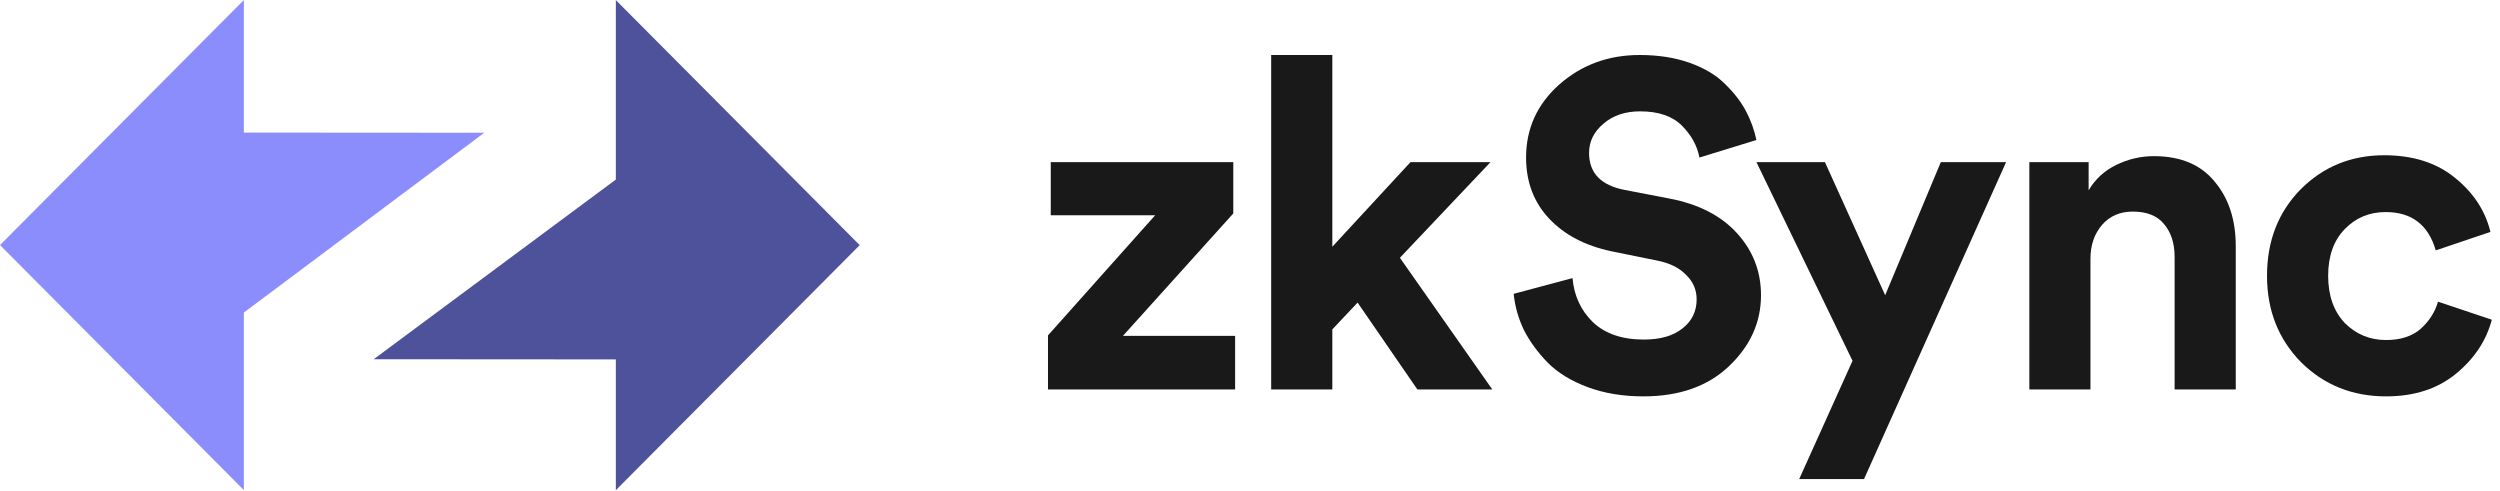
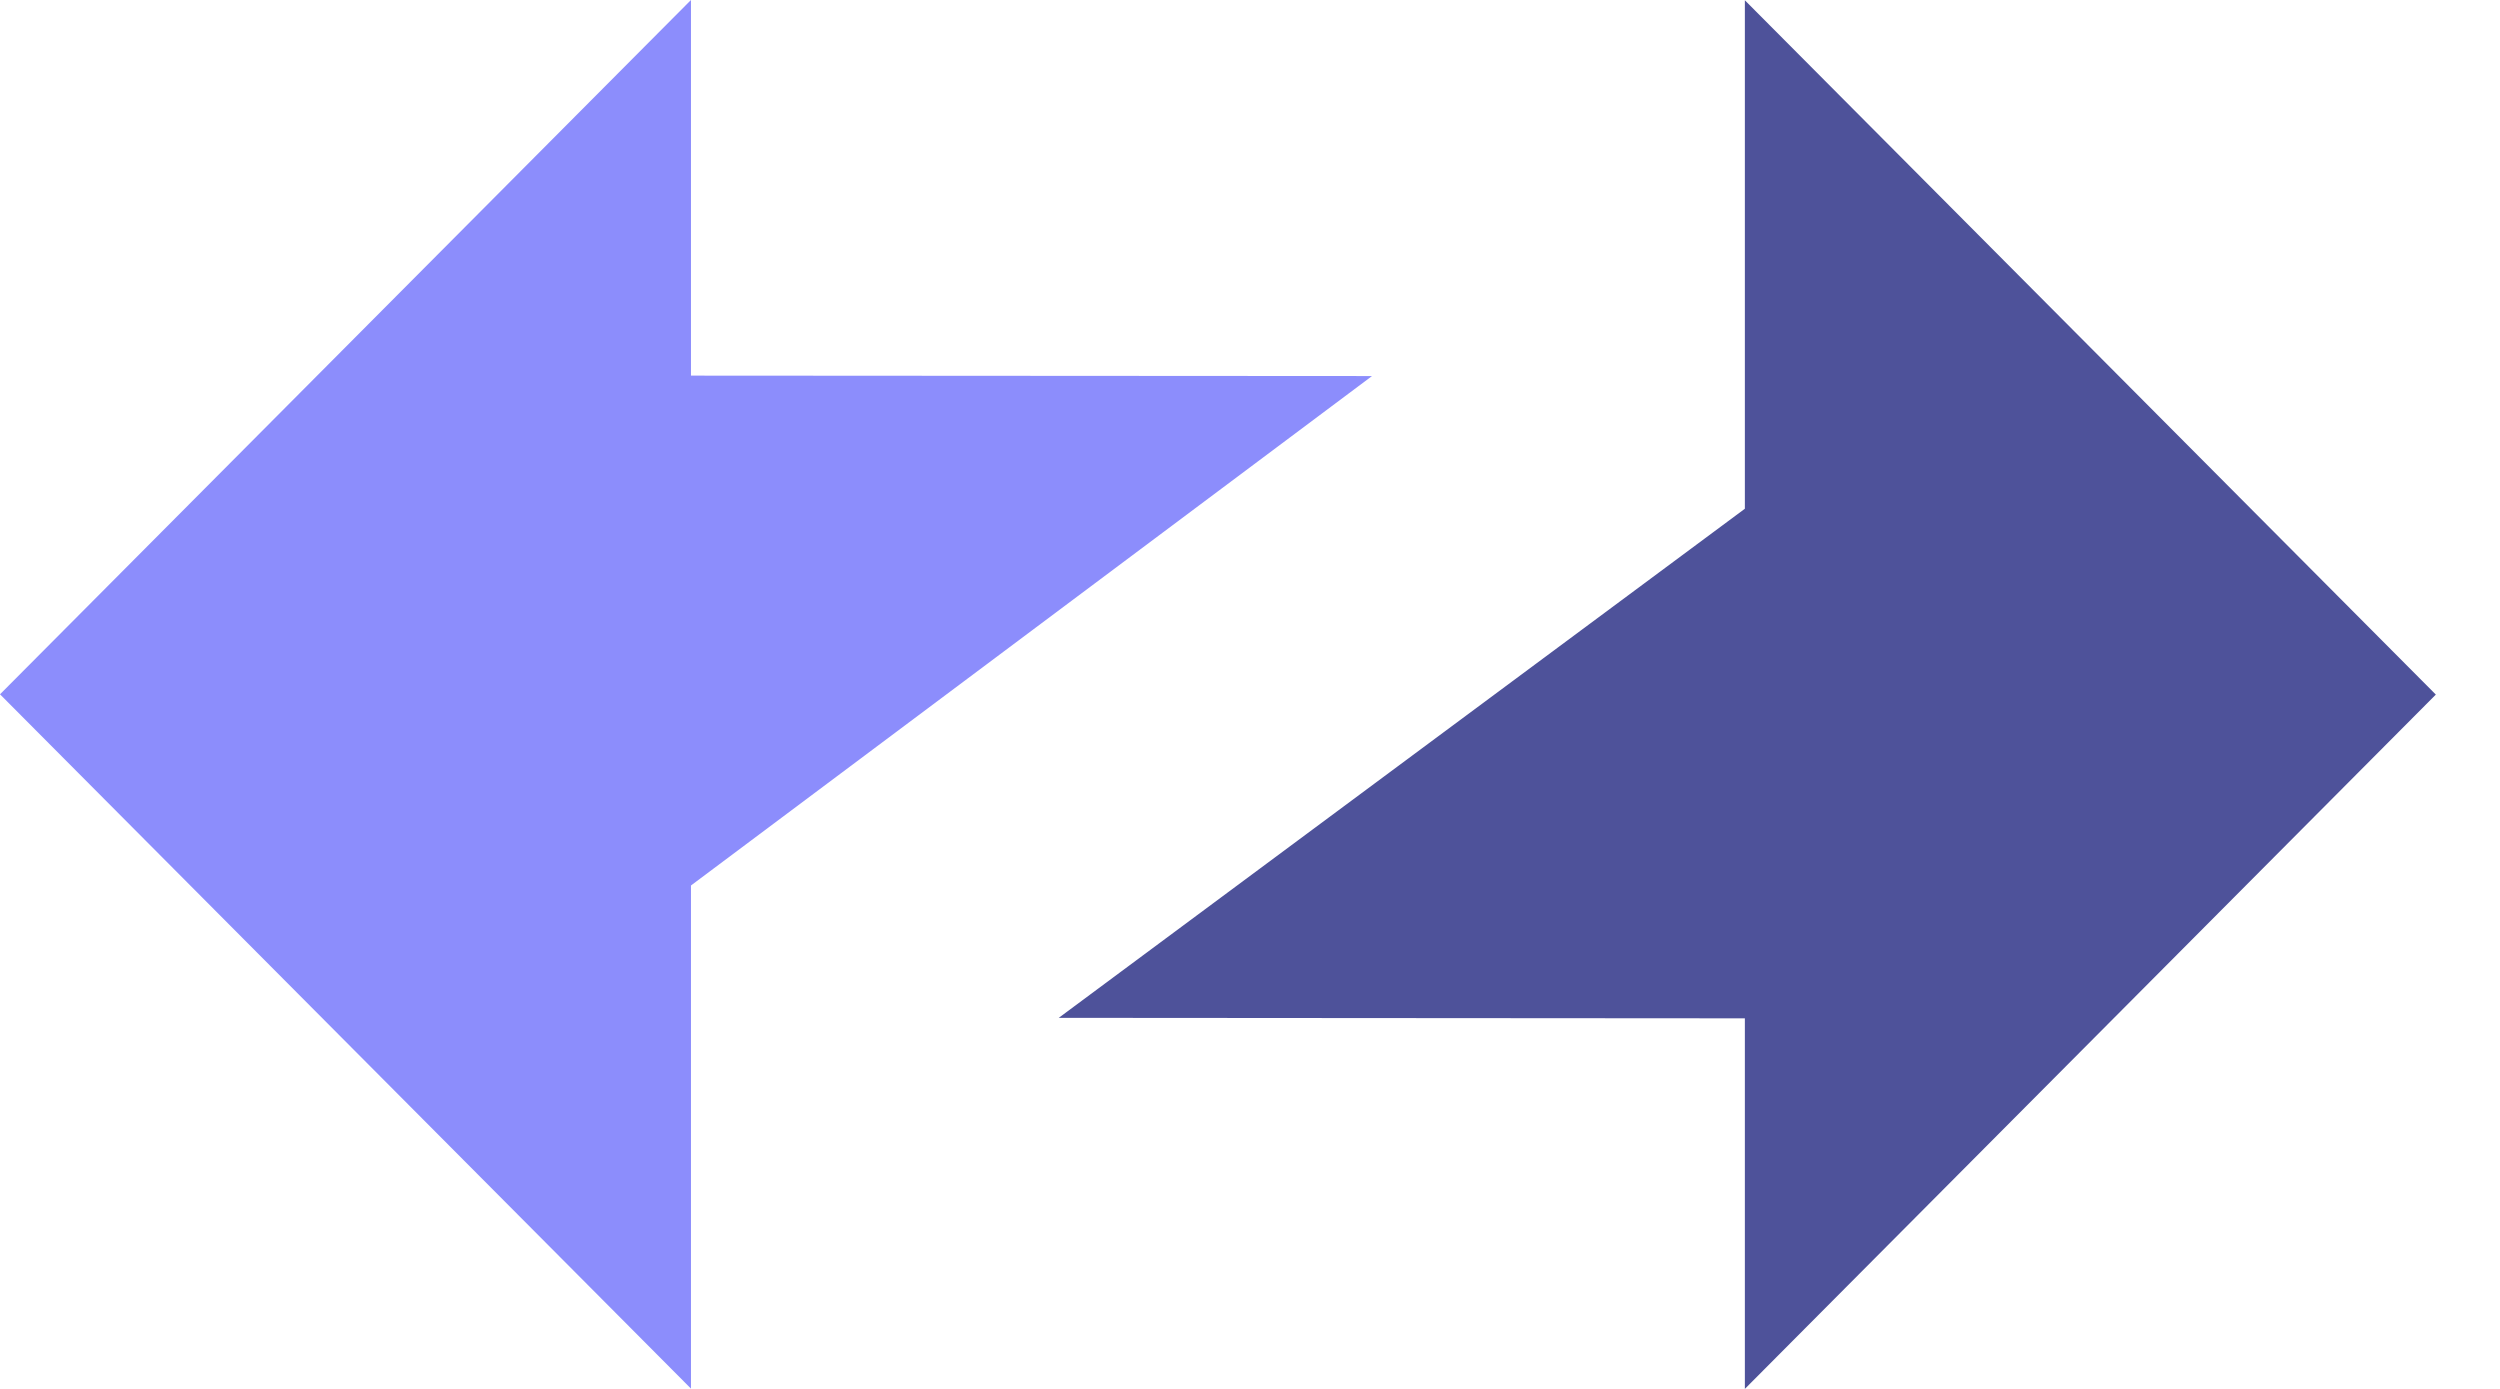
- <svg xmlns="http://www.w3.org/2000/svg" width="102" height="20" viewBox="0 0 102 20" fill="none">
-   <path fill-rule="evenodd" clip-rule="evenodd" d="M35.076 10.002L25.126 0.003V7.326L15.246 14.657L25.126 14.664V20L35.076 10.002Z" fill="#4E529A" />
-   <path fill-rule="evenodd" clip-rule="evenodd" d="M6.00515e-05 9.998L9.95 19.997L9.95 12.752L19.757 5.416L9.95 5.409L9.95 0L6.00515e-05 9.998Z" fill="#8C8DFC" />
-   <path d="M50.393 15.89H42.758V13.684L47.129 8.784H42.871V6.616H50.318V8.709L45.816 13.703H50.393V15.89Z" fill="black" fill-opacity="0.9" />
-   <path d="M60.811 6.616L57.116 10.518L60.886 15.89H57.829L55.39 12.346L54.359 13.439V15.89H51.864V2.244H54.359V10.066L57.547 6.616H60.811Z" fill="black" fill-opacity="0.9" />
-   <path d="M71.662 5.712L69.336 6.428C69.248 5.95 69.011 5.517 68.623 5.127C68.236 4.738 67.666 4.543 66.916 4.543C66.303 4.543 65.803 4.713 65.416 5.052C65.028 5.379 64.834 5.775 64.834 6.239C64.834 7.056 65.316 7.559 66.278 7.747L68.135 8.105C69.311 8.332 70.224 8.803 70.874 9.519C71.524 10.235 71.849 11.077 71.849 12.045C71.849 13.15 71.412 14.118 70.536 14.947C69.674 15.764 68.511 16.172 67.047 16.172C66.21 16.172 65.453 16.047 64.778 15.795C64.103 15.544 63.559 15.211 63.146 14.796C62.733 14.369 62.408 13.923 62.171 13.458C61.946 12.981 61.808 12.491 61.758 11.988L64.159 11.347C64.221 12.063 64.496 12.66 64.984 13.138C65.484 13.615 66.178 13.854 67.066 13.854C67.742 13.854 68.267 13.703 68.642 13.402C69.03 13.1 69.223 12.704 69.223 12.214C69.223 11.825 69.08 11.492 68.792 11.215C68.517 10.926 68.123 10.732 67.61 10.631L65.753 10.254C64.678 10.028 63.828 9.582 63.202 8.916C62.577 8.25 62.264 7.421 62.264 6.428C62.264 5.247 62.715 4.254 63.615 3.45C64.528 2.646 65.622 2.244 66.897 2.244C67.66 2.244 68.342 2.35 68.942 2.564C69.542 2.778 70.024 3.067 70.386 3.431C70.749 3.783 71.03 4.147 71.23 4.524C71.43 4.901 71.574 5.297 71.662 5.712Z" fill="black" fill-opacity="0.9" />
-   <path d="M76.052 19.546H73.407L75.583 14.721L71.663 6.616H74.458L76.915 12.045L79.185 6.616H81.848L76.052 19.546Z" fill="black" fill-opacity="0.9" />
-   <path d="M85.291 10.556V15.89H82.797V6.616H85.216V7.766C85.479 7.314 85.854 6.968 86.342 6.729C86.83 6.491 87.342 6.371 87.88 6.371C88.968 6.371 89.793 6.717 90.356 7.408C90.931 8.087 91.219 8.966 91.219 10.047V15.89H88.724V10.48C88.724 9.927 88.58 9.481 88.293 9.142C88.018 8.803 87.592 8.633 87.017 8.633C86.492 8.633 86.073 8.815 85.76 9.18C85.448 9.544 85.291 10.003 85.291 10.556Z" fill="black" fill-opacity="0.9" />
-   <path d="M97.334 8.652C96.671 8.652 96.114 8.884 95.664 9.349C95.214 9.814 94.989 10.449 94.989 11.253C94.989 12.057 95.214 12.698 95.664 13.175C96.127 13.64 96.689 13.873 97.352 13.873C97.94 13.873 98.409 13.722 98.759 13.421C99.109 13.106 99.347 12.736 99.472 12.309L101.666 13.044C101.441 13.898 100.954 14.633 100.203 15.249C99.453 15.864 98.503 16.172 97.352 16.172C95.977 16.172 94.82 15.707 93.882 14.778C92.957 13.835 92.494 12.66 92.494 11.253C92.494 9.833 92.951 8.658 93.863 7.728C94.789 6.799 95.927 6.334 97.277 6.334C98.453 6.334 99.416 6.642 100.166 7.257C100.916 7.86 101.398 8.595 101.61 9.462L99.378 10.216C99.078 9.173 98.396 8.652 97.334 8.652Z" fill="black" fill-opacity="0.9" />
+ <svg xmlns="http://www.w3.org/2000/svg" width="36" height="20" viewBox="0 0 36 20" fill="none">
+   <path fill-rule="evenodd" clip-rule="evenodd" d="M35.076 10.002L25.126 0.004V7.326L15.246 14.657L25.126 14.664V20L35.076 10.002Z" fill="#4E529A" />
+   <path fill-rule="evenodd" clip-rule="evenodd" d="M6.00515e-05 9.998L9.95 19.996L9.95 12.751L19.757 5.415L9.95 5.409L9.95 -0L6.00515e-05 9.998Z" fill="#8C8DFC" />
</svg>
